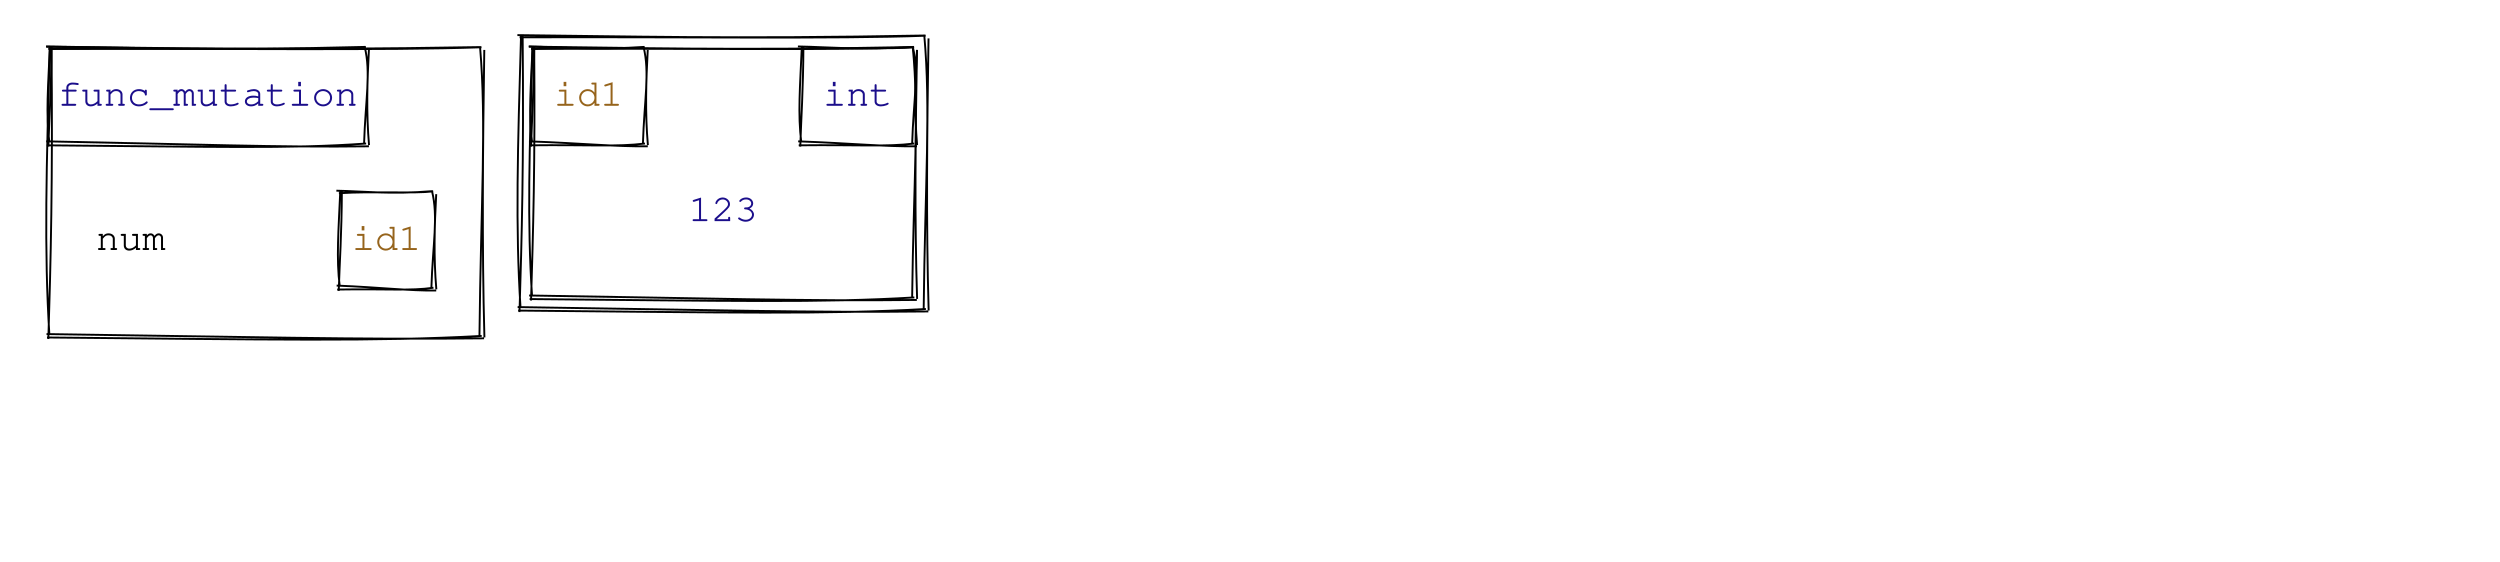
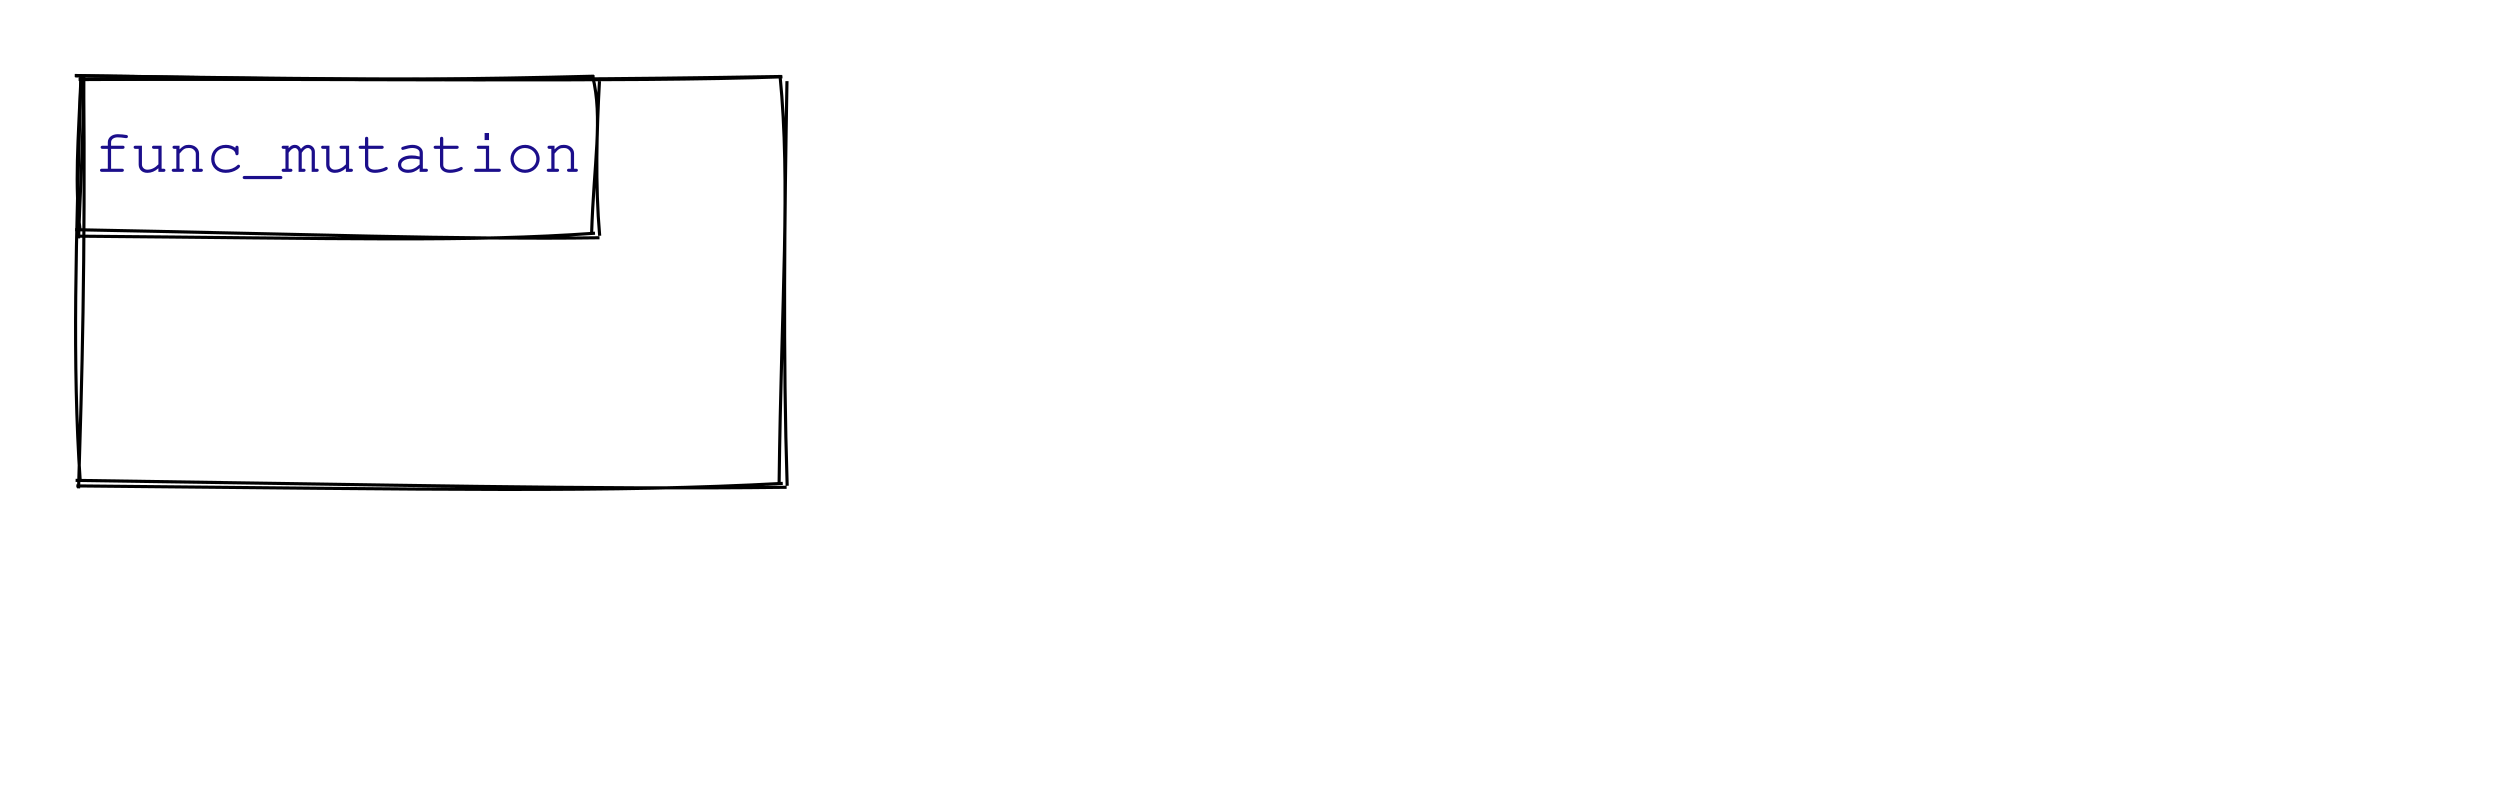
- <svg xmlns="http://www.w3.org/2000/svg" width="1300" height="292">
+ <svg xmlns="http://www.w3.org/2000/svg" width="800" height="255">
  <style>
        text {
            font-family: Consolas, Courier;
            font-size: 20px;
        }
        text.default {
            fill: rgb(0, 0, 0);
            text-anchor: middle;
        }
        text.attribute {
            fill: rgb(27, 14, 139);
            text-anchor: start;
        }
        text.variable {
            fill: rgb(0, 0, 0);
            text-anchor: start;
        }
        text.id { 
            fill: rgb(150, 100, 28);
            text-anchor: middle;
        }
        text.type {
            fill: rgb(27, 14, 139);
            text-anchor: middle;
        }
        text.value {
            fill: rgb(27, 14, 139);
            text-anchor: middle;
        }
        path {
            stroke: rgb(0, 0, 0);
        }
    </style>
  <g>
-     <path d="M24.072 24.278 C83.29 24.842, 141.576 26.353, 250.207 24.47 M25.192 25.402 C112.117 25.154, 201.315 26.346, 250.383 24.582 M249.614 24.244 C253.046 64.432, 250.056 105.23, 249.312 174.813 M251.831 25.962 C251.082 76.688, 250.578 127.852, 251.895 175.449 M251.716 175.926 C189.007 176.691, 125.955 175.139, 24.192 173.717 M250.485 174.682 C195.888 177.654, 141.857 176.602, 24.43 175.487 M25.142 176.278 C26.374 135.984, 27.484 94.744, 26.775 23.933 M25.678 174.063 C22.905 129.941, 24.147 86.076, 25.942 24.231" stroke="rgb(0, 0, 0)" stroke-width="1" fill="none" />
+     <path d="M24.072 24.278 C83.29 24.842, 141.576 26.353, 250.207 24.47 M25.192 25.402 C112.117 25.154, 201.315 26.346, 250.383 24.582 M249.614 24.244 C253.037 59.113, 250.048 94.591, 249.312 154.813 M251.831 25.962 C251.056 69.776, 250.552 114.028, 251.895 155.449 M251.716 155.926 C189.007 156.691, 125.955 155.139, 24.192 153.717 M250.485 154.682 C195.888 157.654, 141.857 156.602, 24.43 155.487 M25.142 156.278 C26.213 121.205, 27.323 85.185, 26.775 23.933 M25.678 154.063 C23.085 115.833, 24.327 77.859, 25.942 24.231" stroke="rgb(0, 0, 0)" stroke-width="1" fill="none" />
  </g>
-   <g>
-     <path d="M174.917 99.157 C189.414 99.452, 202.823 101.217, 225.074 99.382 M176.224 100.47 C194.497 99.354, 215.424 100.746, 225.279 99.512 M224.614 99.244 C228.001 112.835, 225.012 127.036, 224.312 149.813 M226.831 100.962 C225.953 117.128, 225.449 133.733, 226.895 150.449 M226.836 151.081 C212.802 151.264, 198.367 149.452, 175.057 148.503 M225.399 149.628 C213.161 151.342, 201.584 150.114, 175.334 150.568 M176.142 151.278 C176.568 137.087, 177.678 121.949, 177.775 98.933 M176.678 149.063 C174.806 134.399, 176.048 119.991, 176.942 99.231" stroke="rgb(0, 0, 0)" stroke-width="1" fill="none" />
-   </g>
-   <text x="50" y="130" class="variable">num</text>
-   <text x="201" y="130" class="id">id1</text>
  <g>
    <path d="M23.917 24.157 C68.052 24.692, 111.099 26.456, 190.074 24.382 M25.224 25.47 C88.633 24.898, 154.696 26.29, 190.279 24.512 M189.614 24.244 C193.001 37.835, 190.012 52.036, 189.312 74.813 M191.831 25.962 C190.953 42.128, 190.449 58.733, 191.895 75.449 M191.836 76.081 C145.702 76.732, 99.168 74.92, 24.057 73.503 M190.399 74.628 C150.224 77.499, 110.71 76.272, 24.334 75.568 M25.142 76.278 C25.568 62.087, 26.678 46.949, 26.775 23.933 M25.678 74.063 C23.806 59.399, 25.048 44.991, 25.942 24.231" stroke="rgb(0, 0, 0)" stroke-width="1" fill="none" />
  </g>
  <text x="108" y="55" class="type">func_mutation</text>
-   <g>
-     <path d="M275.026 24.241 C327.675 24.786, 379.345 26.373, 475.167 24.444 M276.201 25.423 C352.958 25.052, 432.104 26.304, 475.352 24.561 M474.614 24.244 C478.037 59.113, 475.048 94.591, 474.312 154.813 M476.831 25.962 C476.056 69.776, 475.552 114.028, 476.895 155.449 M476.752 155.973 C421.23 156.682, 365.347 155.051, 275.151 153.652 M475.459 154.666 C427.115 157.555, 379.366 156.45, 275.401 155.512 M276.142 156.278 C277.213 121.205, 278.323 85.185, 277.775 23.933 M276.678 154.063 C274.085 115.833, 275.327 77.859, 276.942 24.231" stroke="rgb(0, 0, 0)" stroke-width="1" fill="none" />
-   </g>
-   <g>
-     <path d="M269.047 18.258 C324.728 18.812, 379.452 20.365, 481.185 18.456 M270.197 19.413 C351.647 19.1, 435.432 20.325, 481.366 18.571 M480.614 18.244 C484.042 56.305, 481.053 94.974, 480.312 160.813 M482.831 19.962 C482.071 67.923, 481.567 116.323, 482.895 161.449 M482.736 161.952 C423.896 162.688, 364.705 161.093, 269.17 159.682 M481.471 160.673 C430.241 163.603, 379.593 162.523, 269.414 161.5 M270.142 162.278 C271.31 124.073, 272.42 84.92, 271.775 17.933 M270.678 160.063 C267.977 118.298, 269.219 76.789, 270.942 18.231" stroke="rgb(0, 0, 0)" stroke-width="1" fill="none" />
-   </g>
-   <text x="376" y="115" class="value">123</text>
-   <g>
-     <path d="M274.917 24.157 C291.969 24.473, 307.933 26.237, 335.074 24.382 M276.224 25.47 C298.388 24.401, 323.206 25.793, 335.279 24.512 M334.614 24.244 C338.001 37.835, 335.012 52.036, 334.312 74.813 M336.831 25.962 C335.953 42.128, 335.449 58.733, 336.895 75.449 M336.836 76.081 C320.035 76.304, 302.833 74.492, 275.057 73.503 M335.399 74.628 C320.753 76.441, 306.767 75.214, 275.334 75.568 M276.142 76.278 C276.568 62.087, 277.678 46.949, 277.775 23.933 M276.678 74.063 C274.806 59.399, 276.048 44.991, 276.942 24.231" stroke="rgb(0, 0, 0)" stroke-width="1" fill="none" />
-   </g>
-   <g>
-     <path d="M414.917 24.157 C431.969 24.473, 447.933 26.237, 475.074 24.382 M416.224 25.47 C438.388 24.401, 463.206 25.793, 475.279 24.512 M474.614 24.244 C478.001 37.835, 475.012 52.036, 474.312 74.813 M476.831 25.962 C475.953 42.128, 475.449 58.733, 476.895 75.449 M476.836 76.081 C460.035 76.304, 442.833 74.492, 415.057 73.503 M475.399 74.628 C460.753 76.441, 446.767 75.214, 415.334 75.568 M416.142 76.278 C416.568 62.087, 417.678 46.949, 417.775 23.933 M416.678 74.063 C414.806 59.399, 416.048 44.991, 416.942 24.231" stroke="rgb(0, 0, 0)" stroke-width="1" fill="none" />
-   </g>
-   <text x="306" y="55" class="id">id1</text>
-   <text x="446" y="55" class="type">int</text>
</svg>
